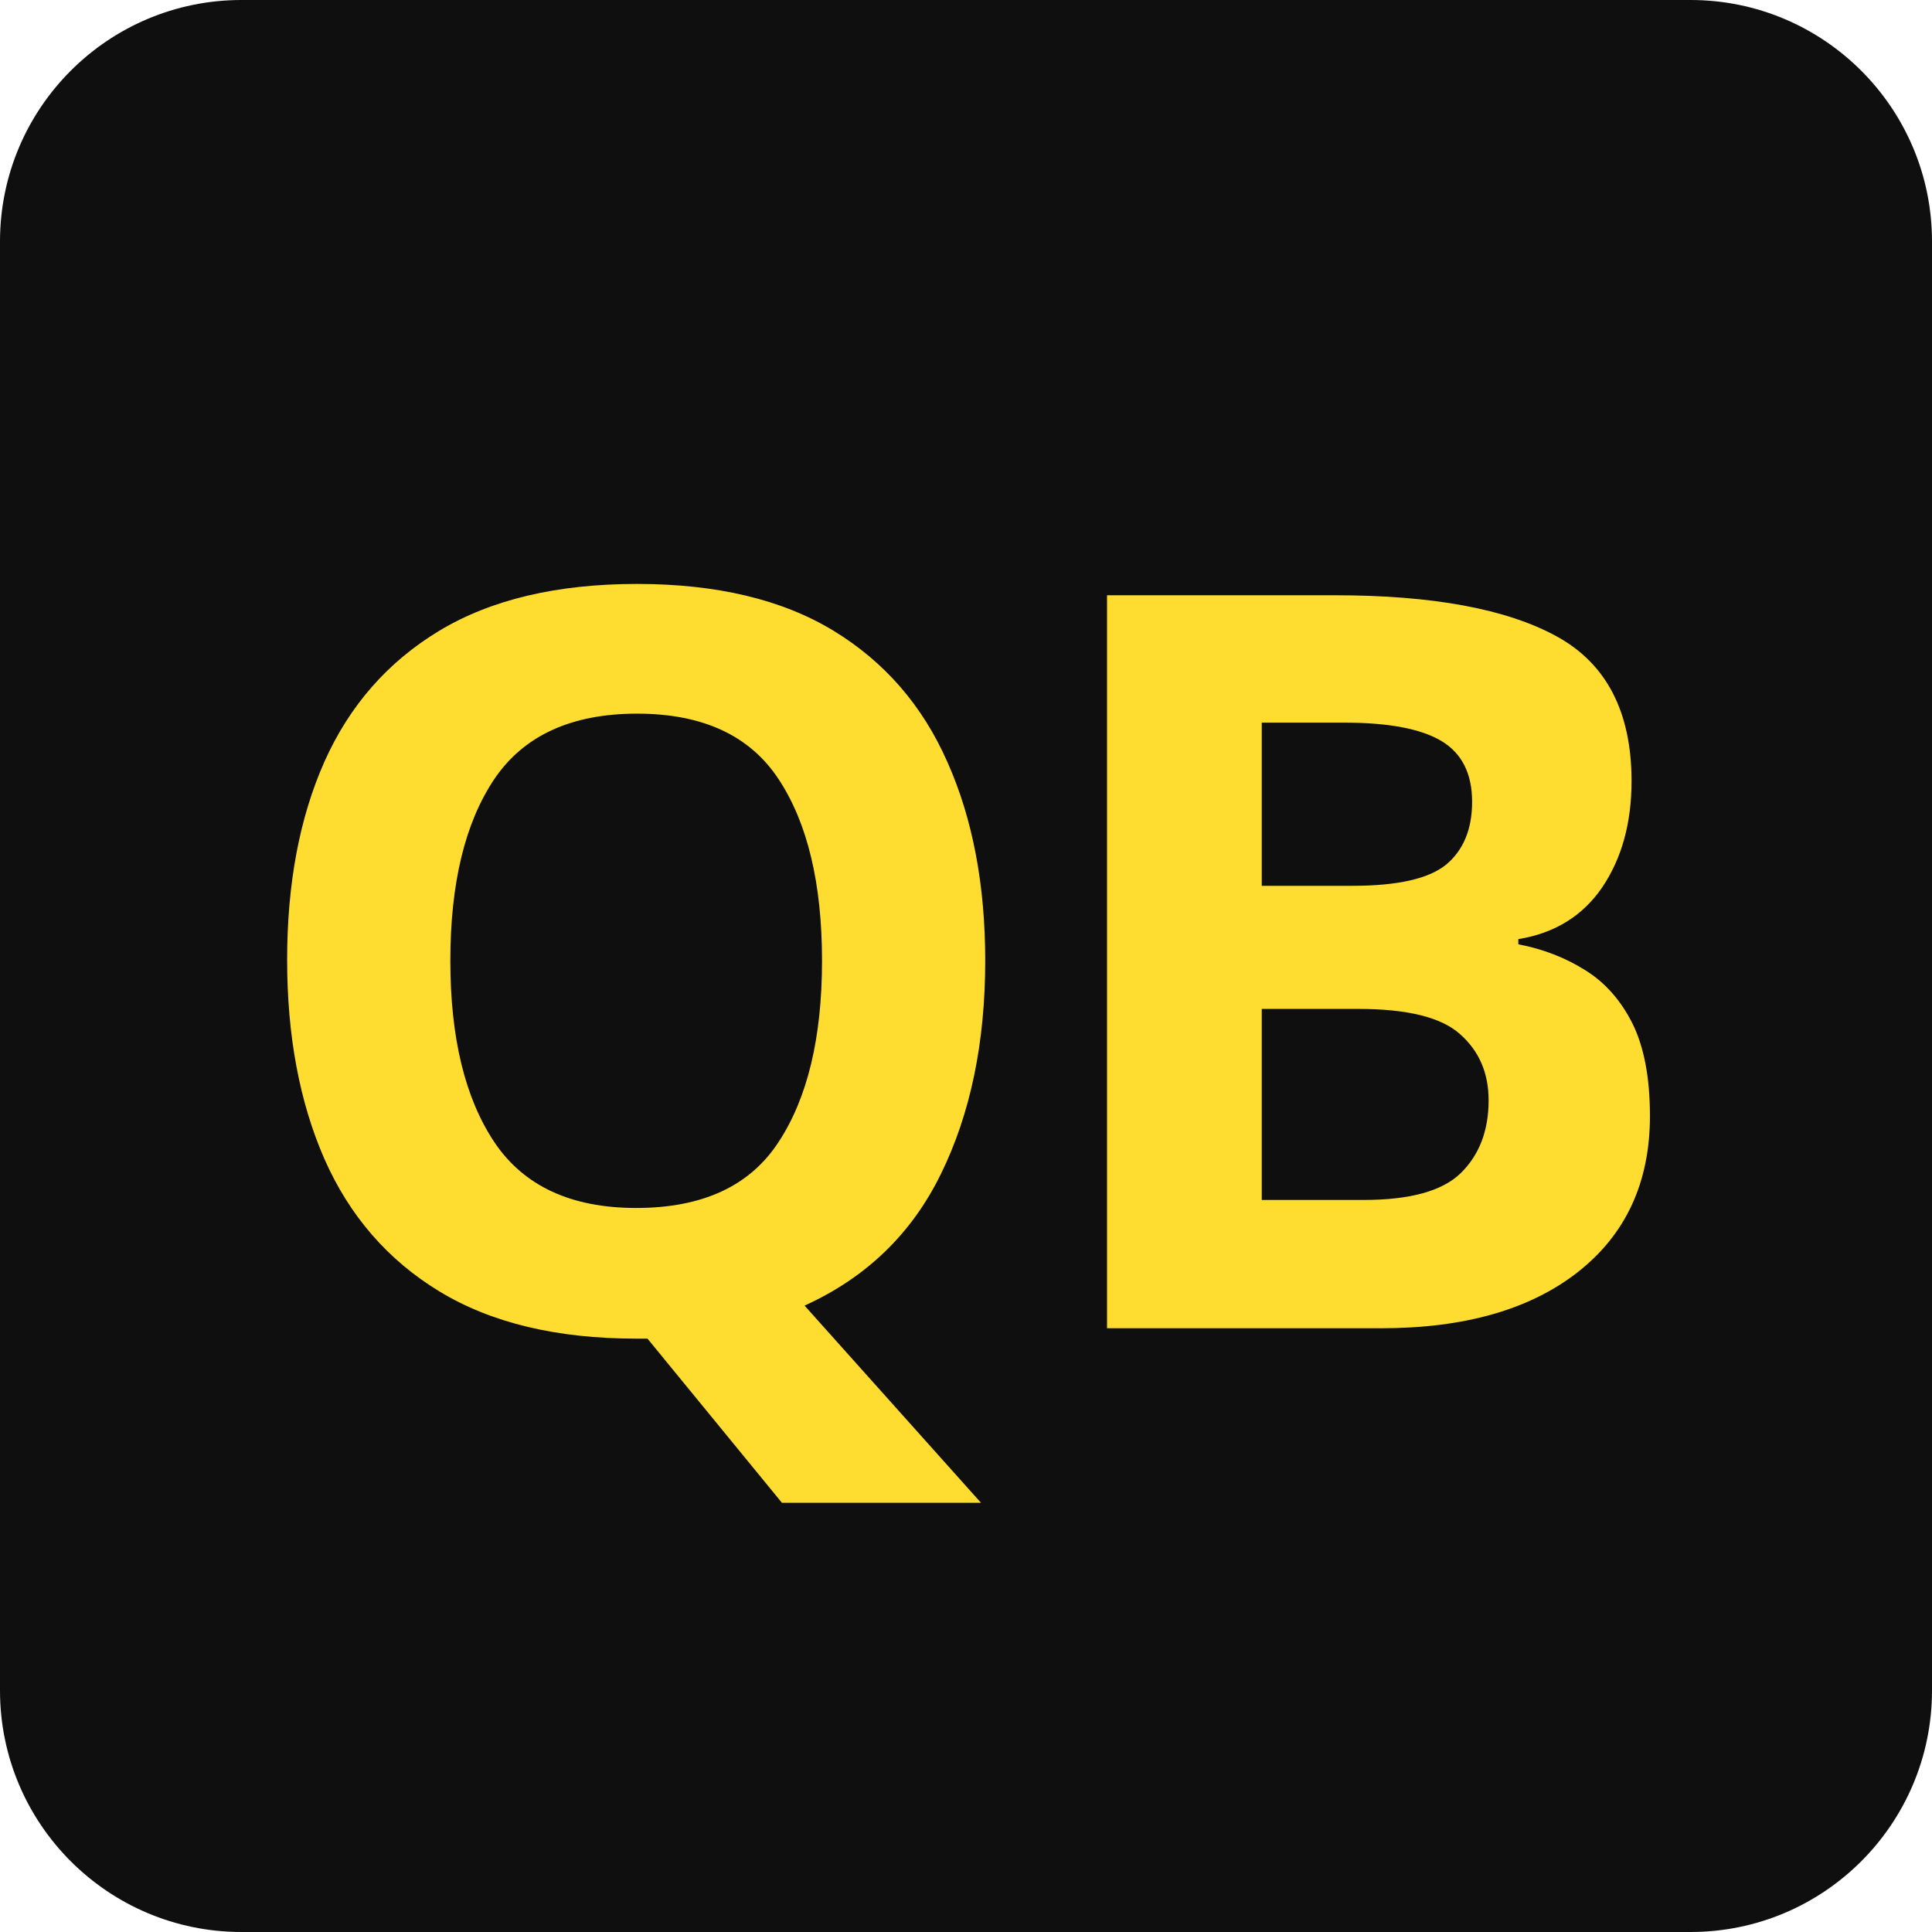
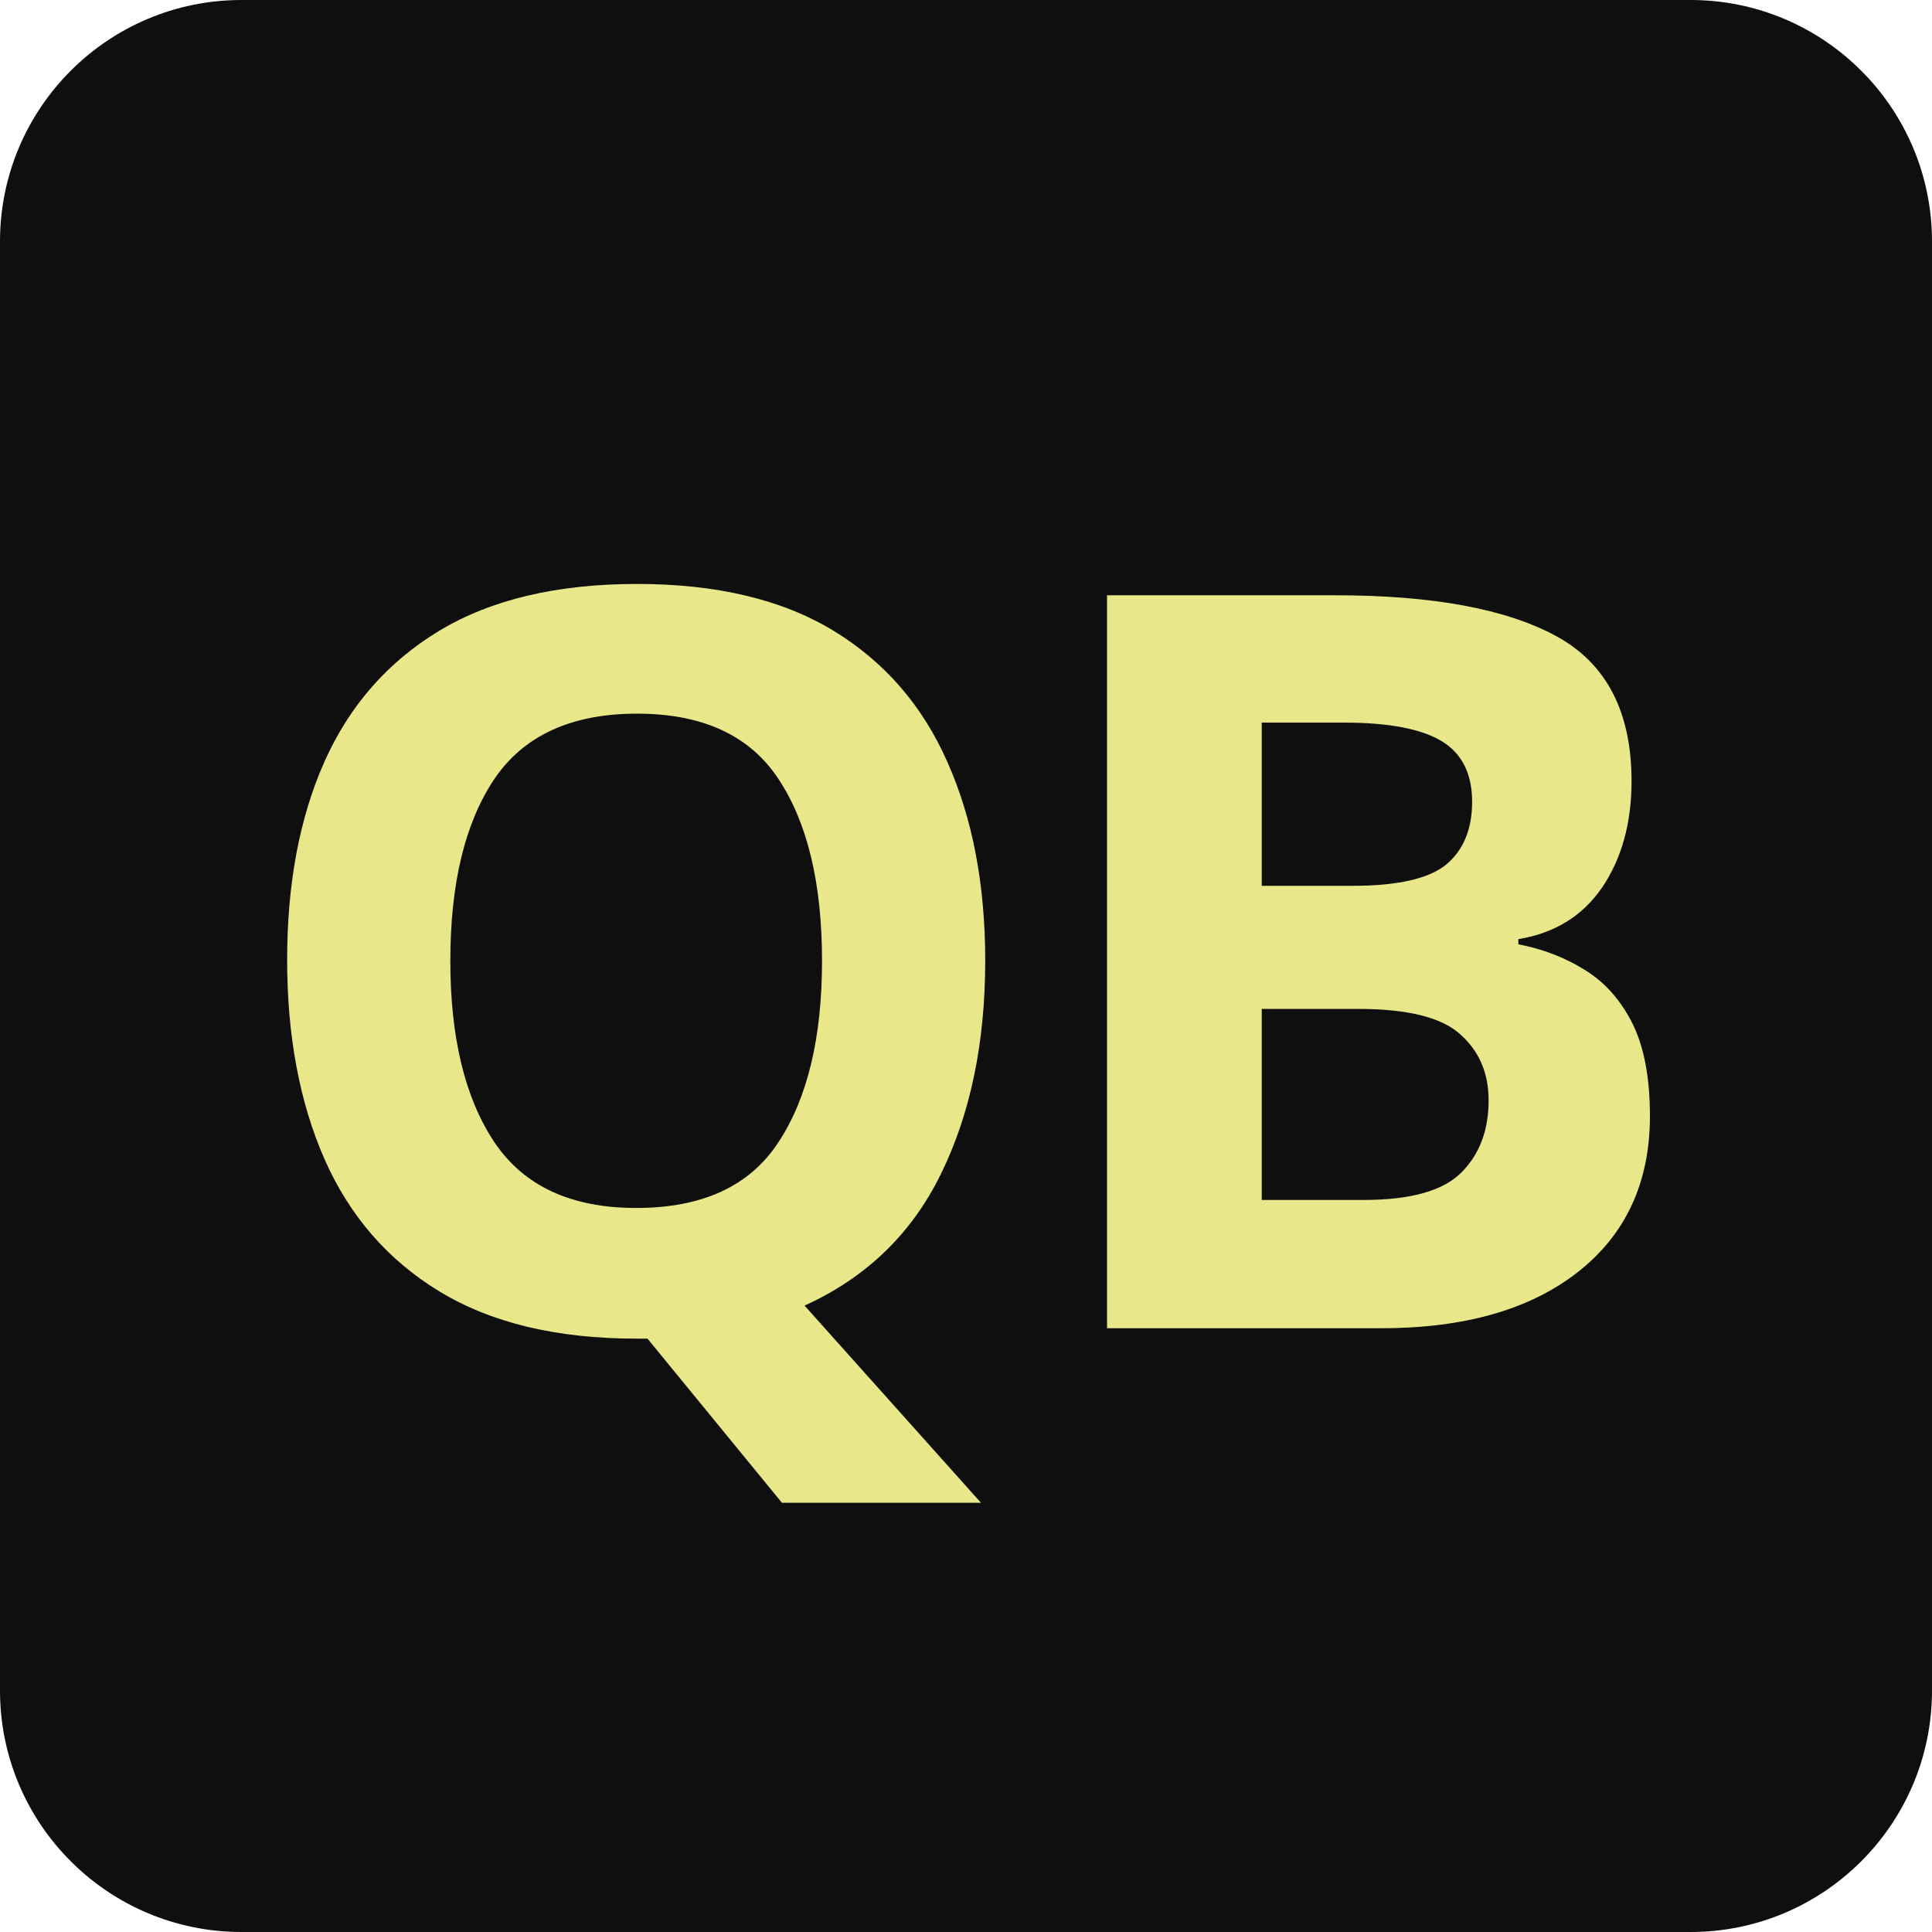
<svg xmlns="http://www.w3.org/2000/svg" viewBox="0 0 64 64">
  <rect width="64" height="64" rx="8" fill="#0f0f0f" />
-   <text x="32" y="44" text-anchor="middle" font-family="Impact, 'Arial Narrow', sans-serif" font-size="34" font-weight="700" fill="#ffdd30" letter-spacing="-1">QB</text>
+   <text x="32" y="44" text-anchor="middle" font-family="Impact, 'Arial Narrow', sans-serif" font-size="34" font-weight="700" fill="#e8e78a" letter-spacing="-1">QB</text>
</svg>
